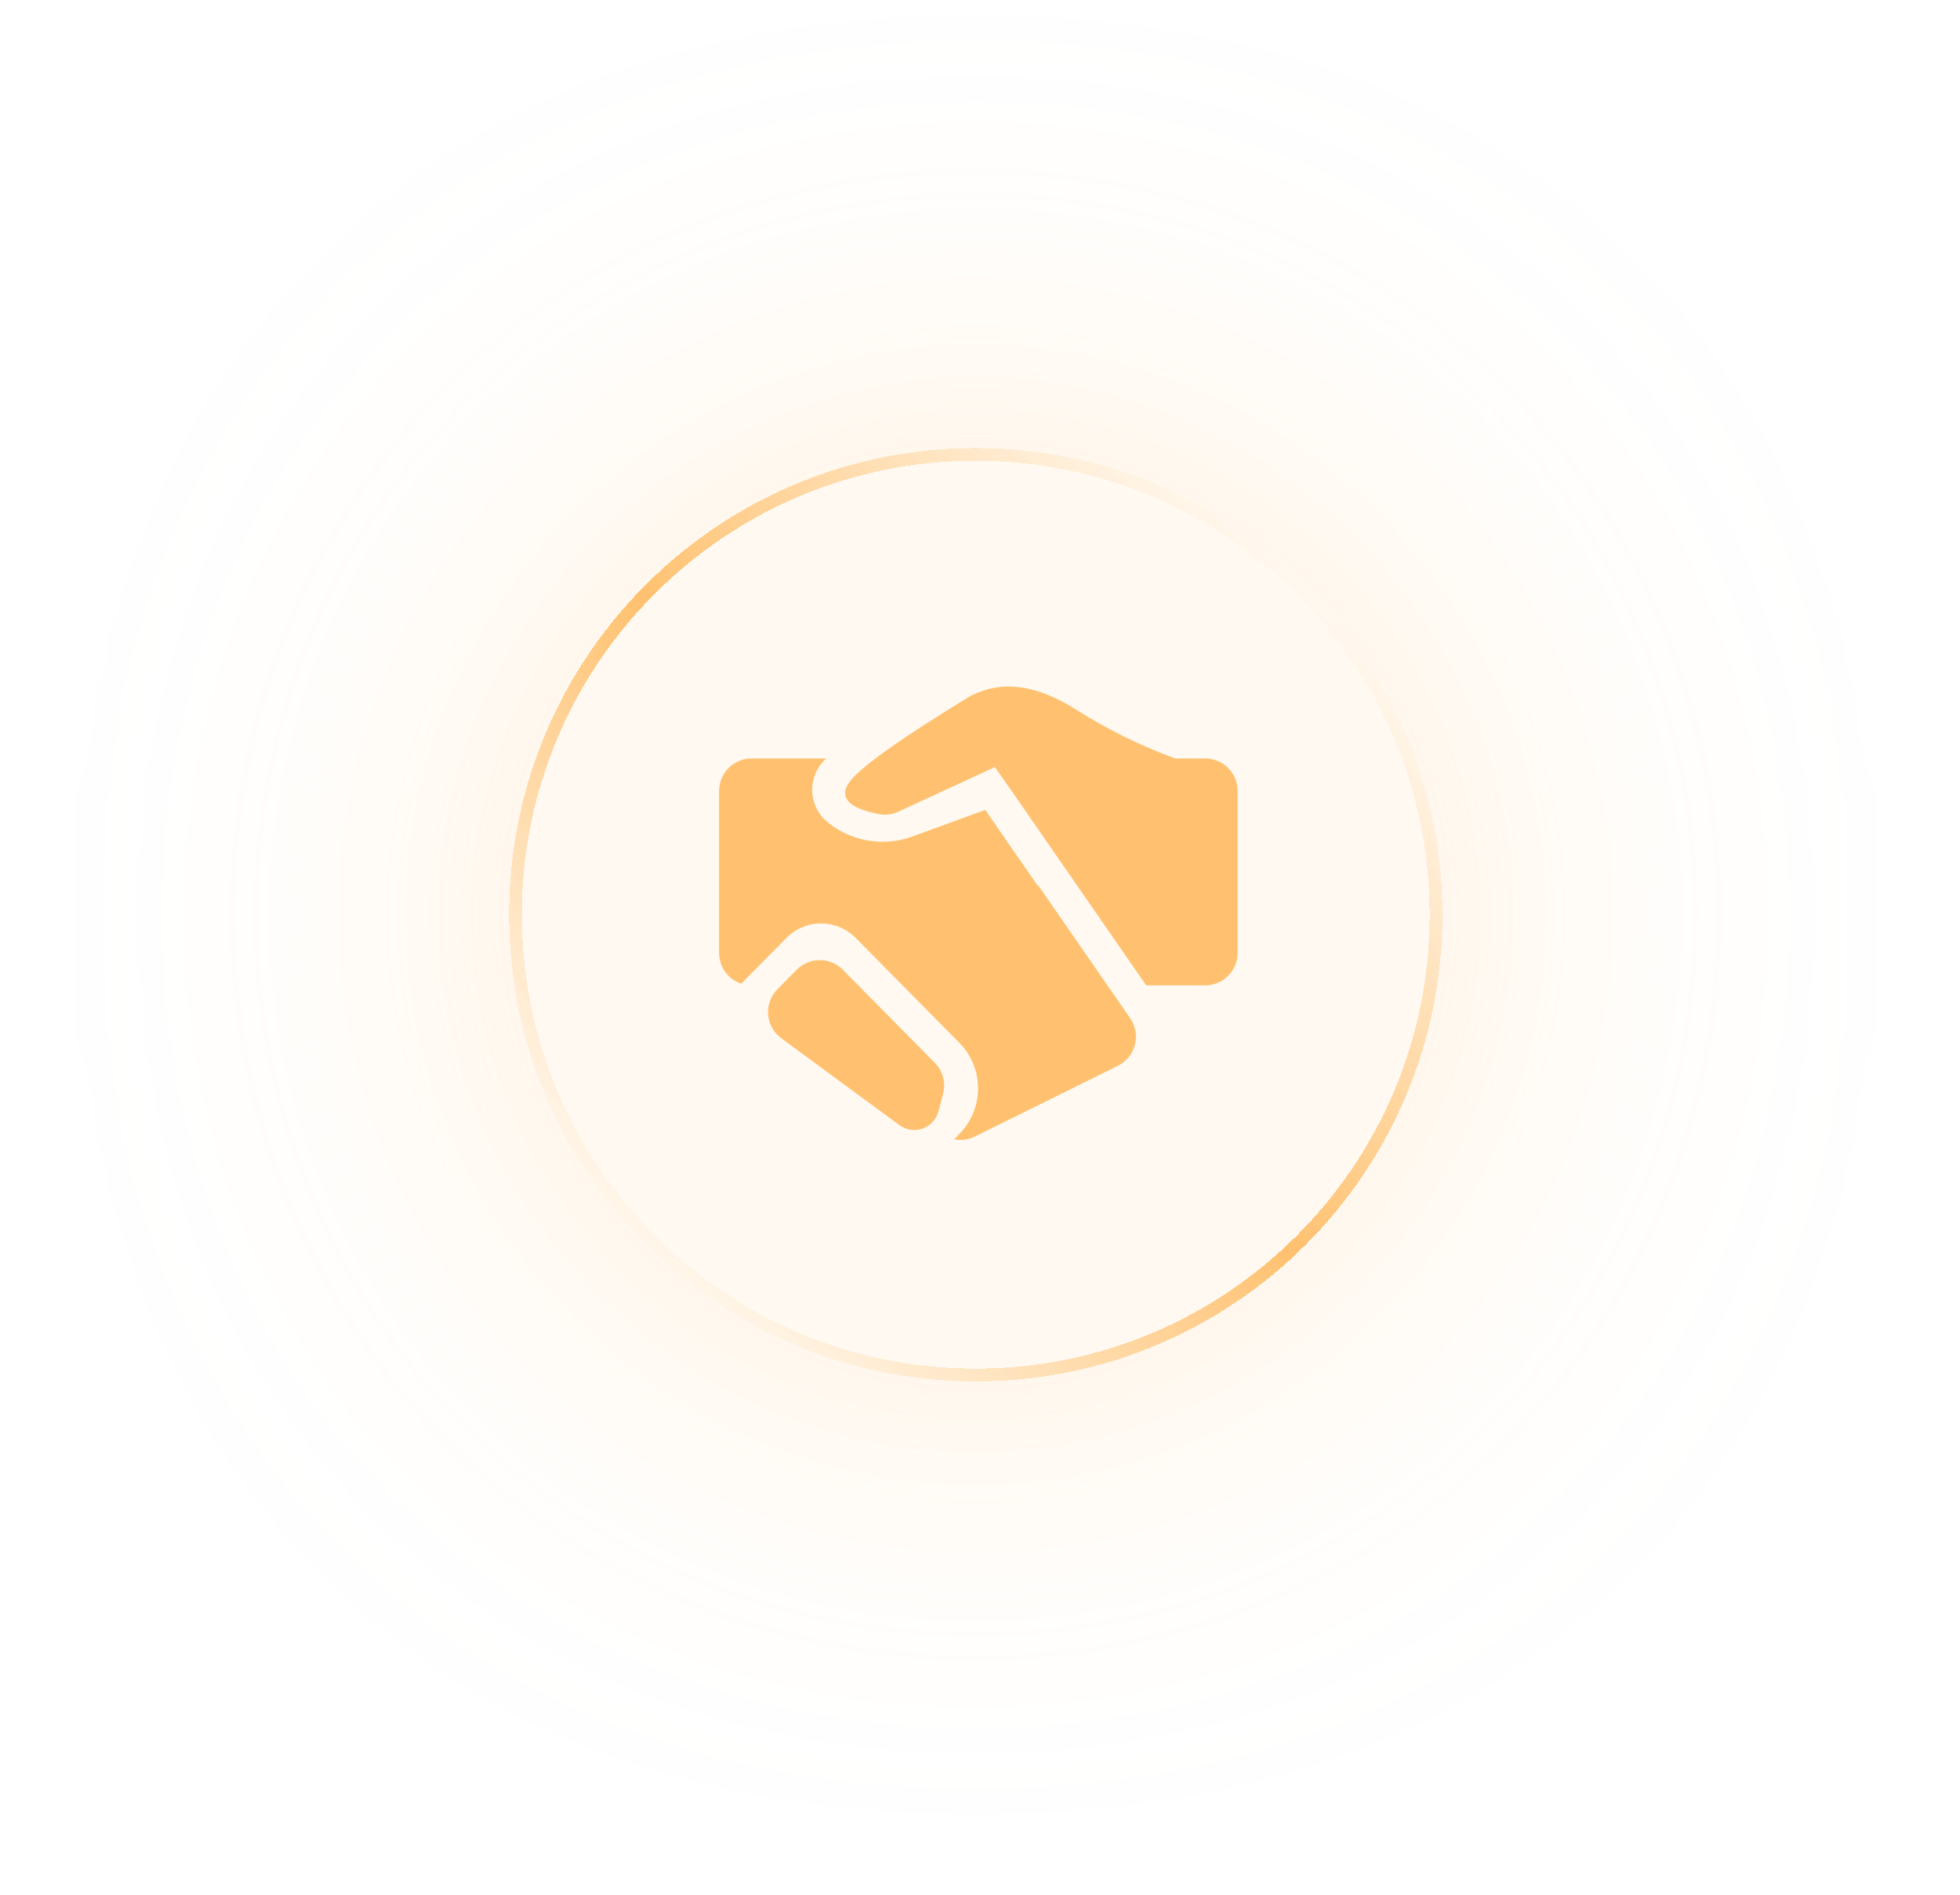
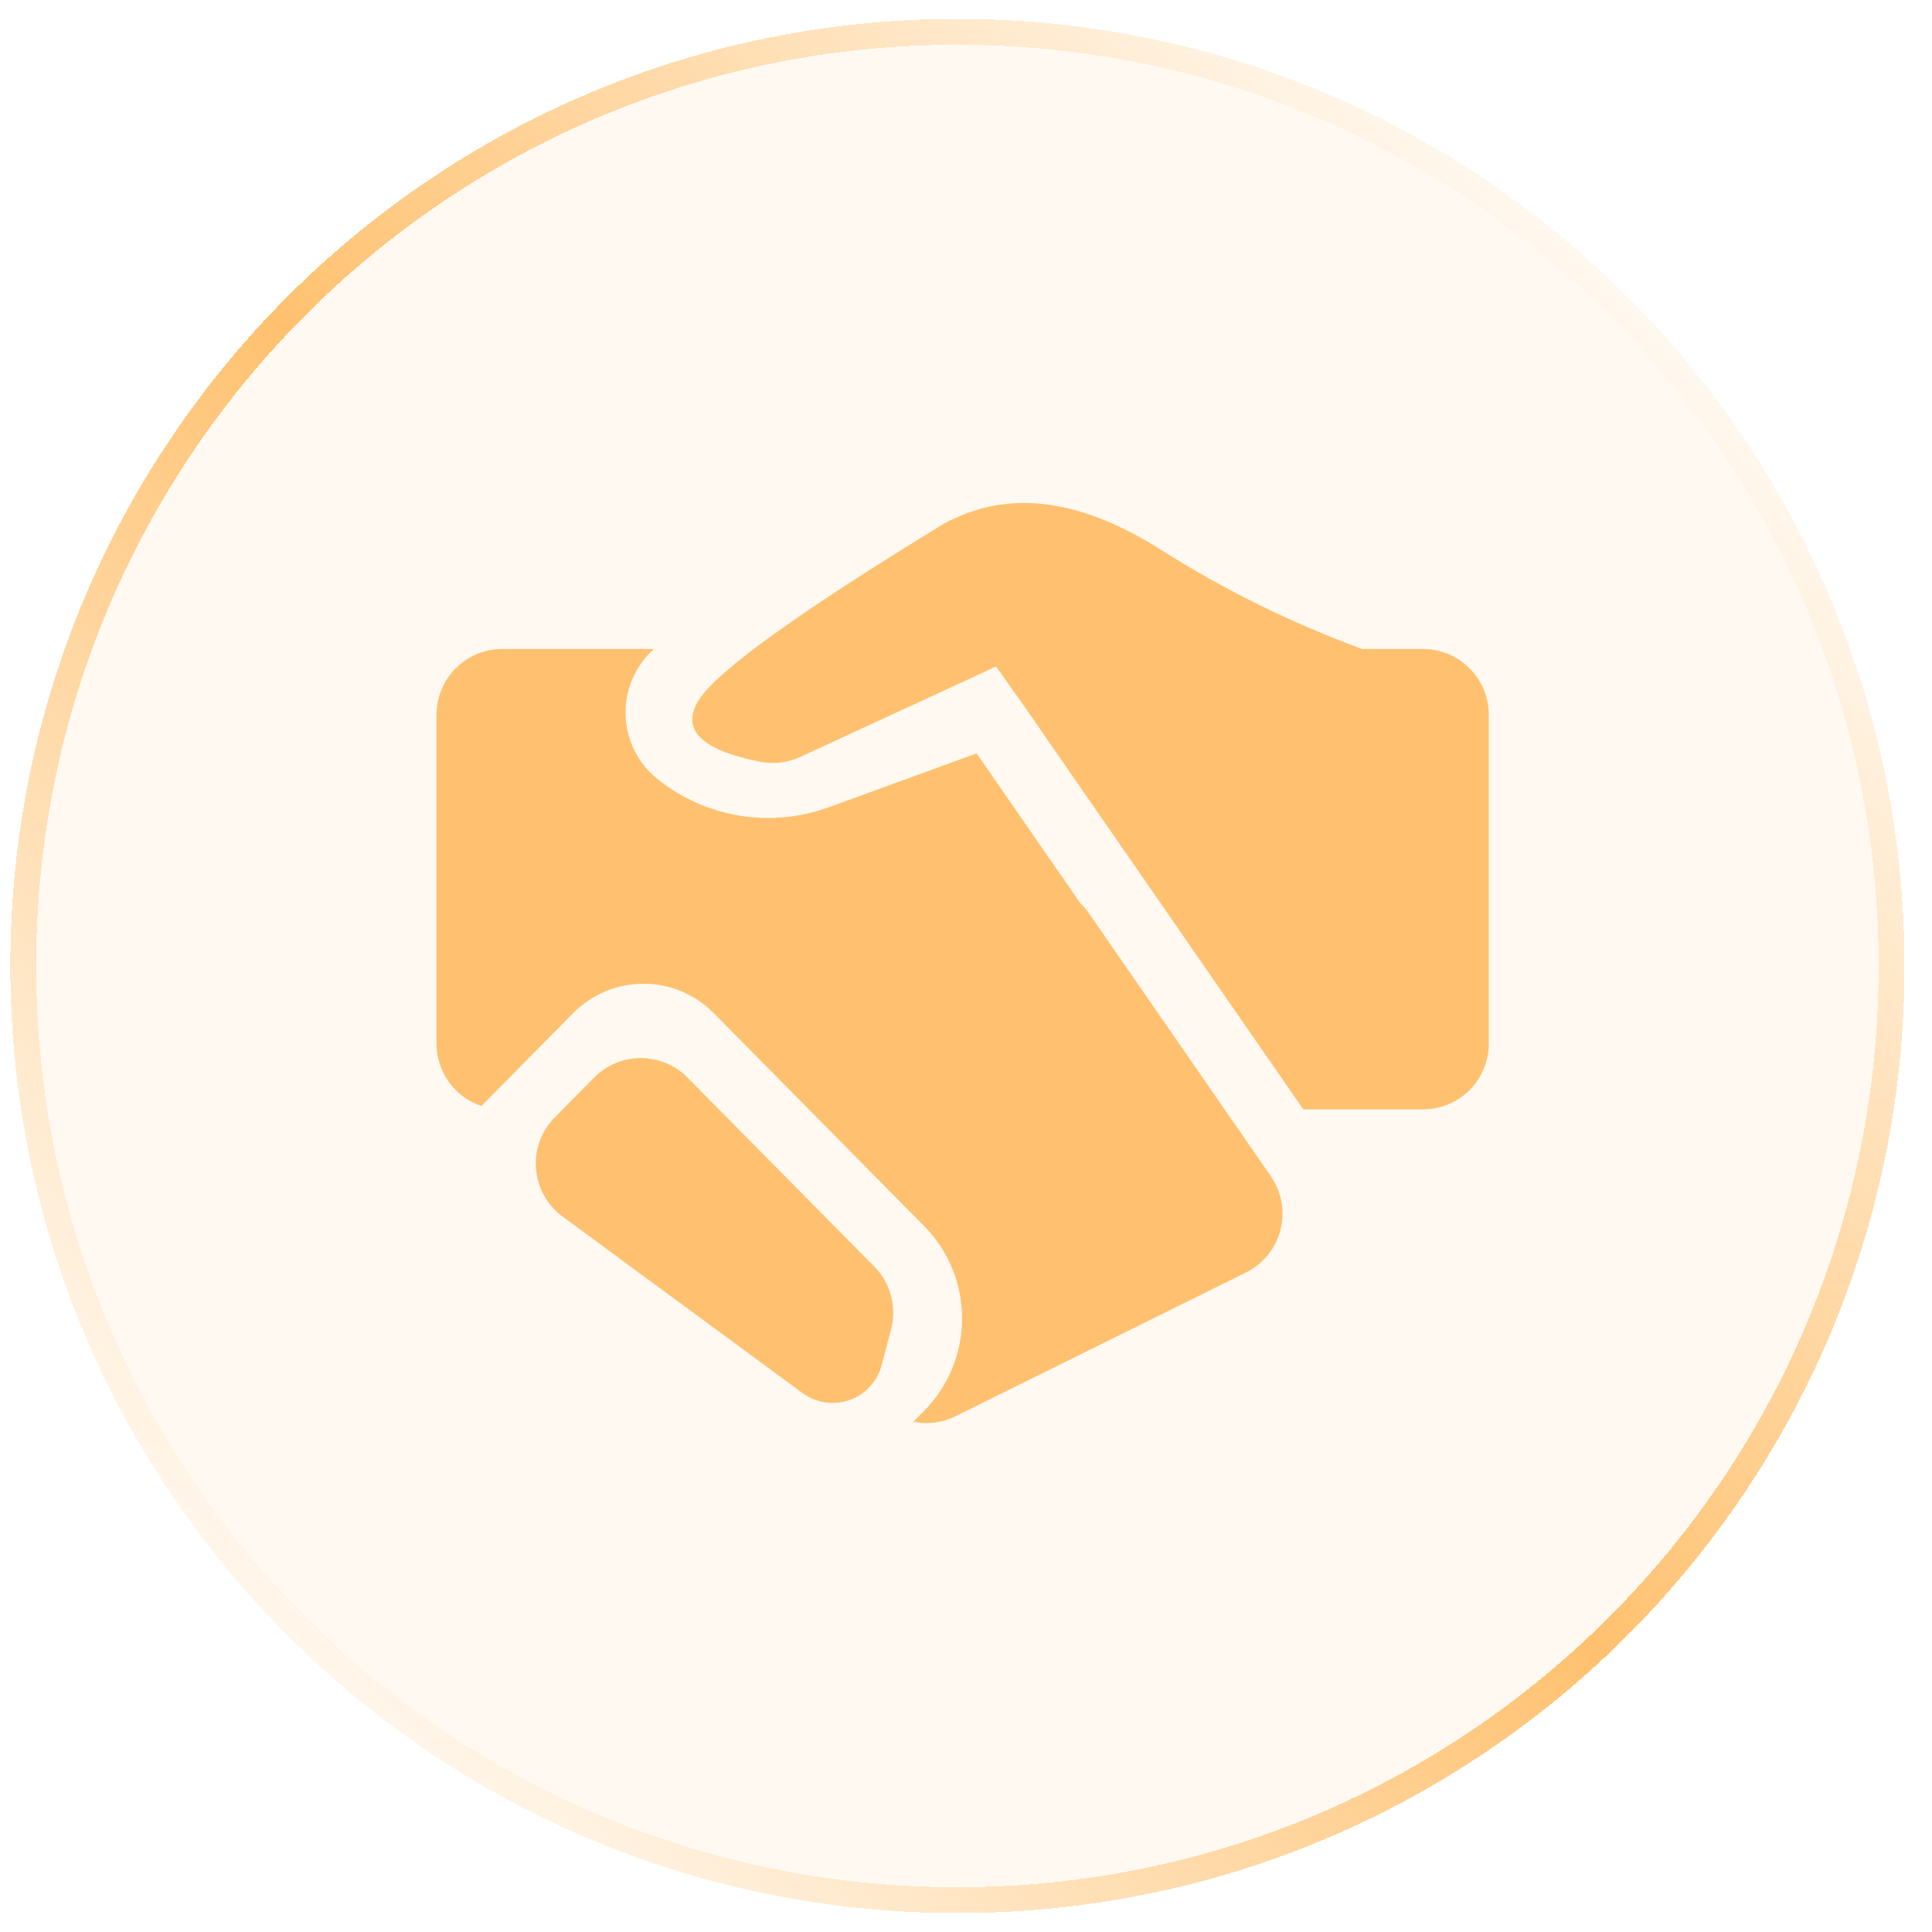
- <svg xmlns="http://www.w3.org/2000/svg" width="210" height="203" viewBox="0 0 210 203" fill="none">
-   <g filter="url(#filter0_d_180_3591)">
+ <svg xmlns="http://www.w3.org/2000/svg" width="102" height="102" viewBox="54 47 102 102" fill="none">
+   <g>
    <path d="M54.546 98C54.546 70.386 76.932 48 104.546 48C132.16 48 154.546 70.386 154.546 98C154.546 125.614 132.16 148 104.546 148C76.932 148 54.546 125.614 54.546 98Z" fill="#FFC16F" fill-opacity="0.1" shape-rendering="crispEdges" />
    <path d="M104.546 48.682C131.784 48.682 153.864 70.762 153.864 98C153.864 125.238 131.784 147.318 104.546 147.318C77.308 147.318 55.227 125.238 55.227 98C55.227 70.762 77.308 48.682 104.546 48.682Z" stroke="url(#paint0_linear_180_3591)" stroke-width="1.364" shape-rendering="crispEdges" />
    <path d="M125.917 81.264H129.129C130.05 81.264 130.933 81.63 131.584 82.281C132.236 82.932 132.601 83.815 132.601 84.736V102.097C132.601 103.018 132.236 103.901 131.584 104.553C130.933 105.204 130.05 105.57 129.129 105.57H122.808L108.279 84.58L106.589 82.188L96.249 86.962C95.581 87.27 94.832 87.359 94.11 87.214C90.954 86.58 89.895 85.476 90.933 83.9C91.938 82.374 96.216 79.304 103.768 74.688C103.966 74.566 104.171 74.462 104.381 74.379C107.553 72.886 111.173 73.424 115.239 75.995C118.6 78.126 122.179 79.893 125.916 81.264H125.917ZM79.417 105.391C78.727 105.16 78.126 104.718 77.7 104.127C77.275 103.536 77.046 102.826 77.046 102.097V84.736C77.046 83.815 77.412 82.932 78.063 82.281C78.714 81.63 79.597 81.264 80.518 81.264H88.525L88.511 81.276C88.028 81.712 87.645 82.247 87.388 82.845C87.132 83.442 87.008 84.089 87.026 84.739C87.043 85.39 87.202 86.028 87.49 86.611C87.779 87.195 88.191 87.708 88.697 88.117C89.948 89.127 91.44 89.796 93.026 90.06C94.612 90.323 96.24 90.172 97.751 89.622L105.562 86.775L111.039 94.691C111.207 94.853 111.359 95.031 111.492 95.222L121.093 109.097C121.376 109.507 121.568 109.974 121.656 110.464C121.743 110.955 121.724 111.459 121.599 111.941C121.474 112.424 121.247 112.874 120.933 113.261C120.619 113.648 120.225 113.963 119.779 114.184L104.442 121.773C103.73 122.125 102.949 122.212 102.22 122.064L102.787 121.49C104.072 120.19 104.793 118.436 104.793 116.608C104.793 114.78 104.072 113.026 102.787 111.726L91.676 100.483C91.192 99.993 90.615 99.603 89.979 99.338C89.343 99.072 88.66 98.935 87.971 98.935C87.282 98.935 86.6 99.072 85.964 99.338C85.328 99.603 84.751 99.993 84.266 100.483L79.416 105.391H79.417ZM90.303 103.898L100.157 113.867C100.582 114.297 100.887 114.83 101.042 115.415C101.198 115.999 101.198 116.614 101.042 117.198L100.546 119.078C100.434 119.5 100.221 119.888 99.925 120.208C99.629 120.529 99.259 120.772 98.848 120.917C98.436 121.062 97.996 121.104 97.564 121.04C97.133 120.976 96.724 120.807 96.372 120.549L83.702 111.229C83.301 110.934 82.968 110.556 82.725 110.12C82.483 109.684 82.337 109.201 82.298 108.705C82.259 108.208 82.328 107.708 82.499 107.24C82.67 106.772 82.94 106.346 83.291 105.992L85.362 103.894C85.685 103.568 86.069 103.308 86.493 103.131C86.917 102.954 87.372 102.863 87.832 102.863C88.291 102.863 88.746 102.954 89.17 103.131C89.594 103.308 89.978 103.568 90.301 103.894L90.303 103.898Z" fill="#FFC16F" />
  </g>
  <defs>
-     <filter id="filter0_d_180_3591" x="0" y="-6.545" width="209.091" height="209.091" filterUnits="userSpaceOnUse" color-interpolation-filters="sRGB">
-       <feFlood flood-opacity="0" result="BackgroundImageFix" />
-       <feColorMatrix in="SourceAlpha" type="matrix" values="0 0 0 0 0 0 0 0 0 0 0 0 0 0 0 0 0 0 127 0" result="hardAlpha" />
-       <feOffset />
-       <feGaussianBlur stdDeviation="27.273" />
-       <feComposite in2="hardAlpha" operator="out" />
-       <feColorMatrix type="matrix" values="0 0 0 0 1 0 0 0 0 0.757 0 0 0 0 0.435 0 0 0 0.3 0" />
-       <feBlend mode="normal" in2="BackgroundImageFix" result="effect1_dropShadow_180_3591" />
-       <feBlend mode="normal" in="BackgroundImageFix" in2="effect1_dropShadow_180_3591" result="BackgroundImageFix" />
-       <feBlend mode="normal" in="SourceGraphic" in2="BackgroundImageFix" result="shape" />
-     </filter>
    <linearGradient id="paint0_linear_180_3591" x1="140.81" y1="62.835" x2="67.733" y2="135.363" gradientUnits="userSpaceOnUse">
      <stop stop-color="#FFC16F" stop-opacity="0" />
      <stop offset="0.505" stop-color="#FFC16F" />
      <stop offset="1" stop-color="#FFC16F" stop-opacity="0" />
    </linearGradient>
  </defs>
</svg>
